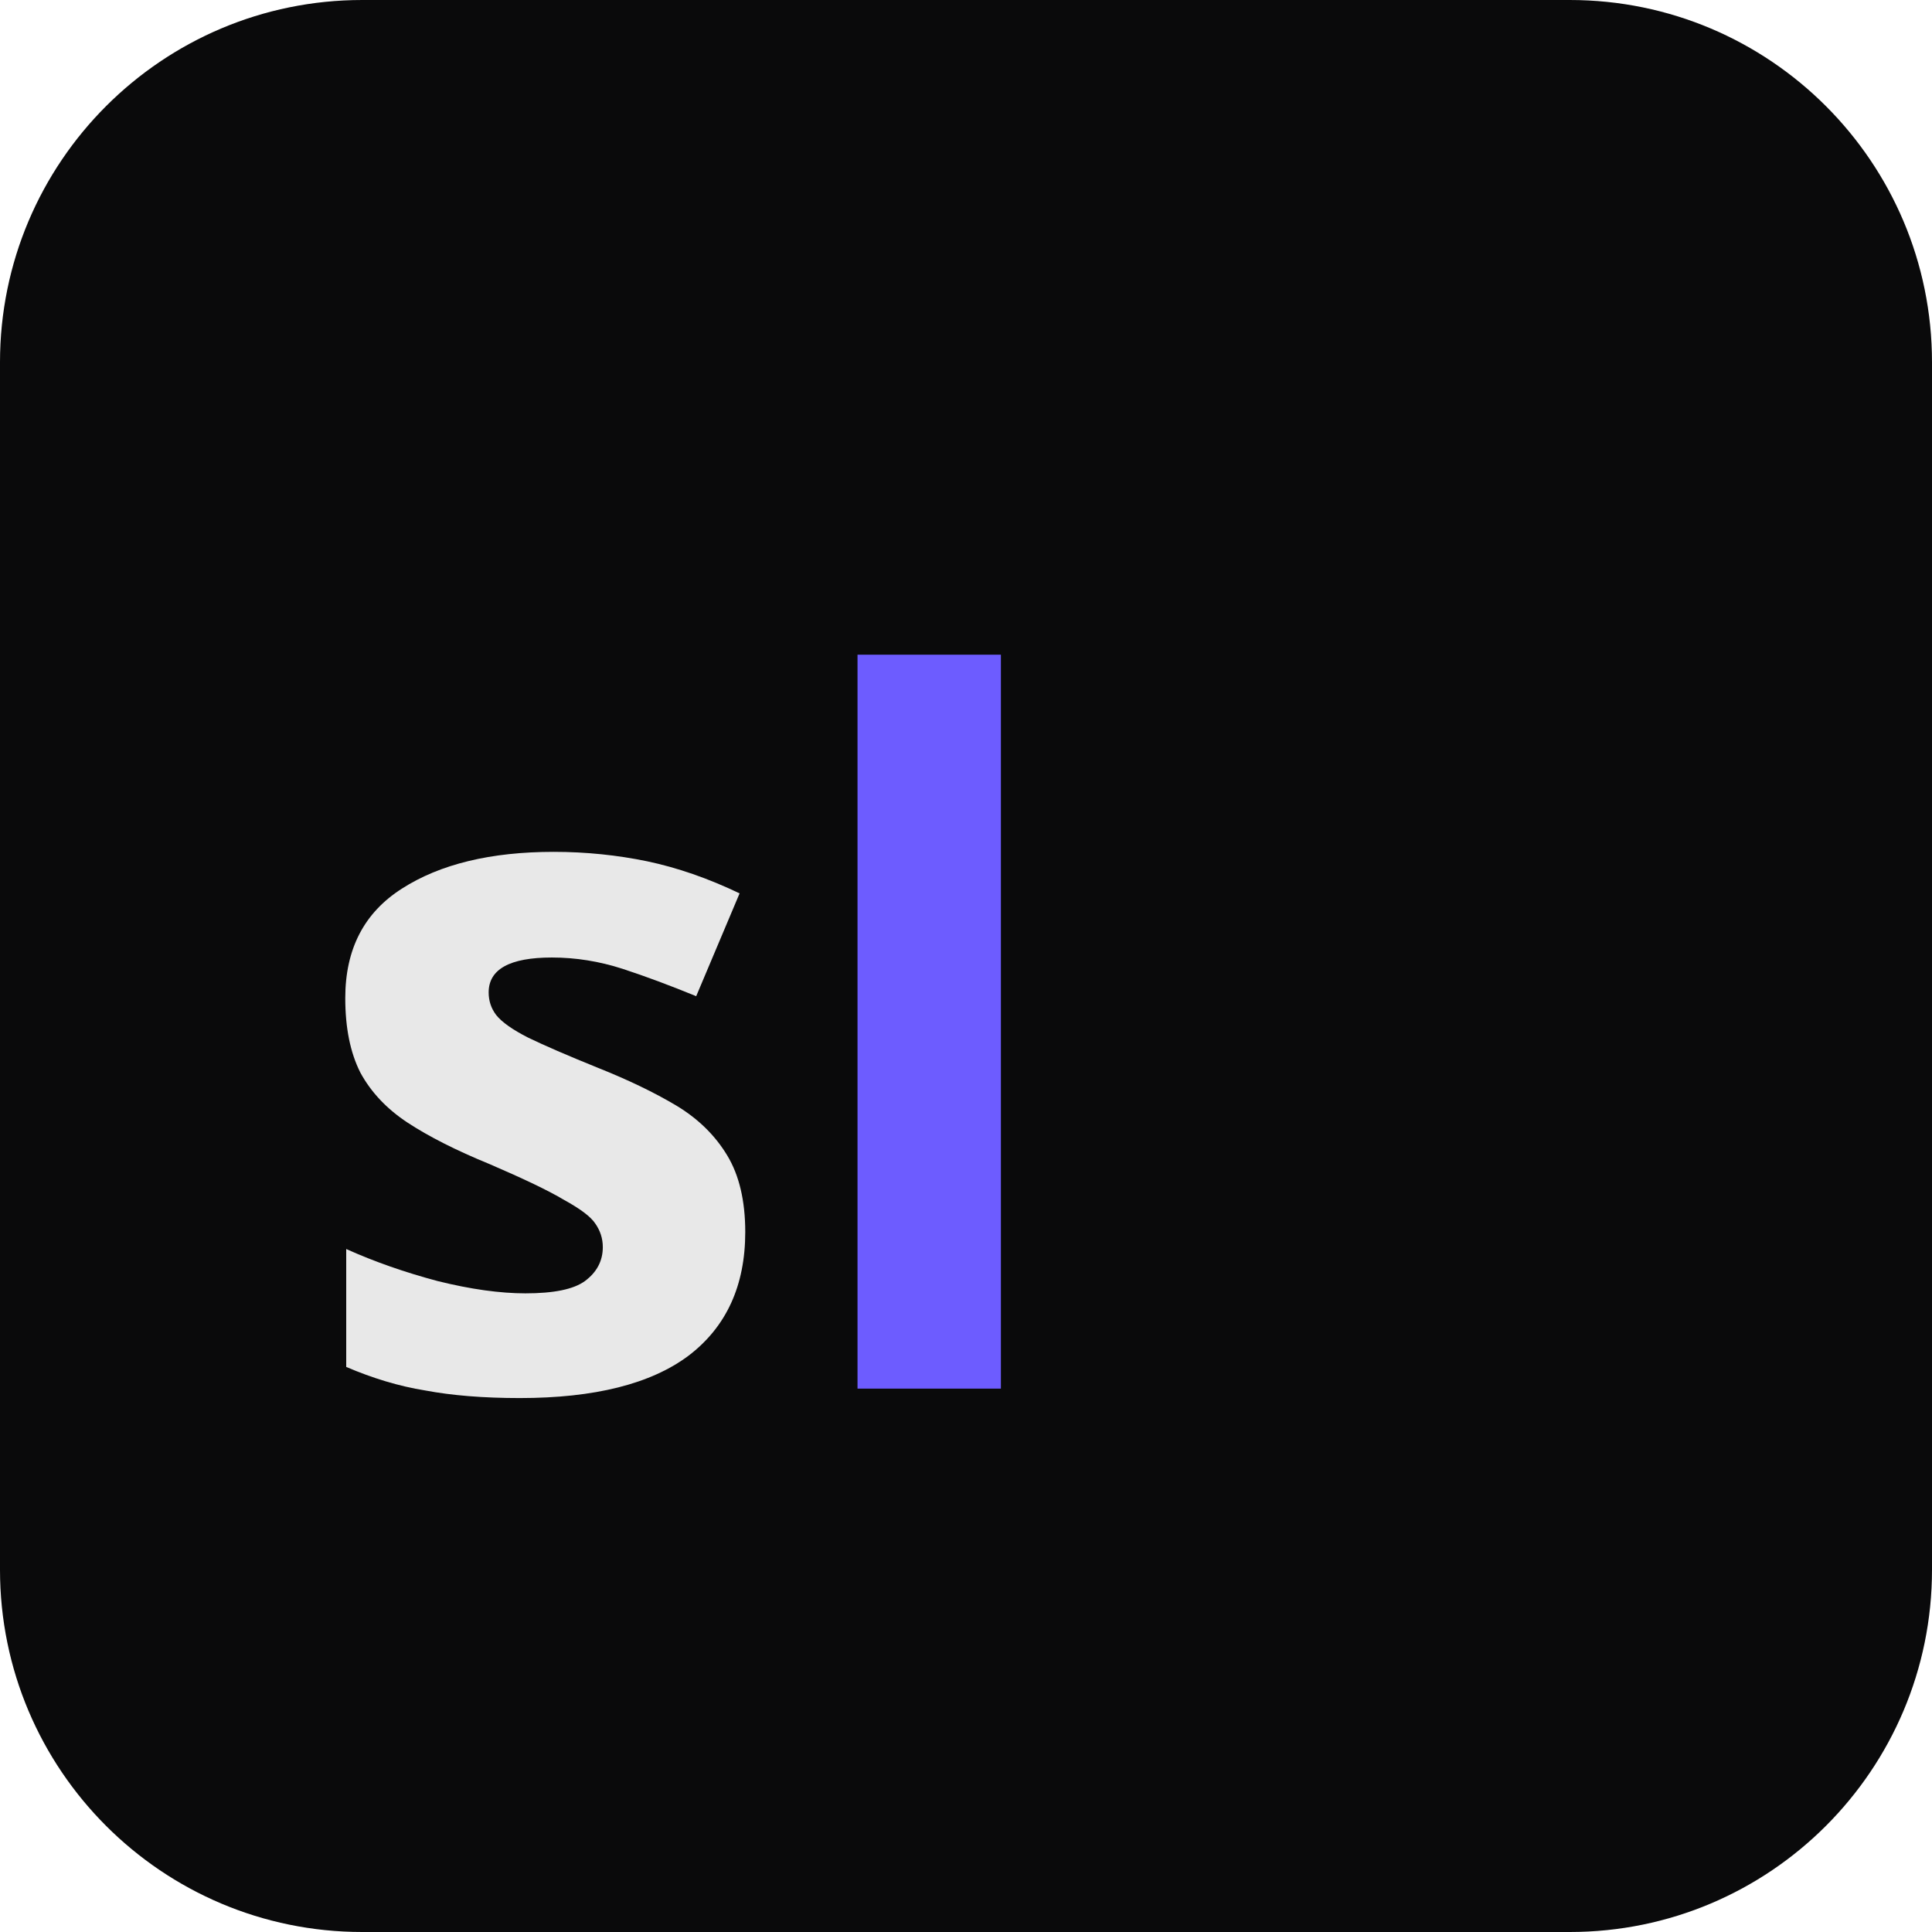
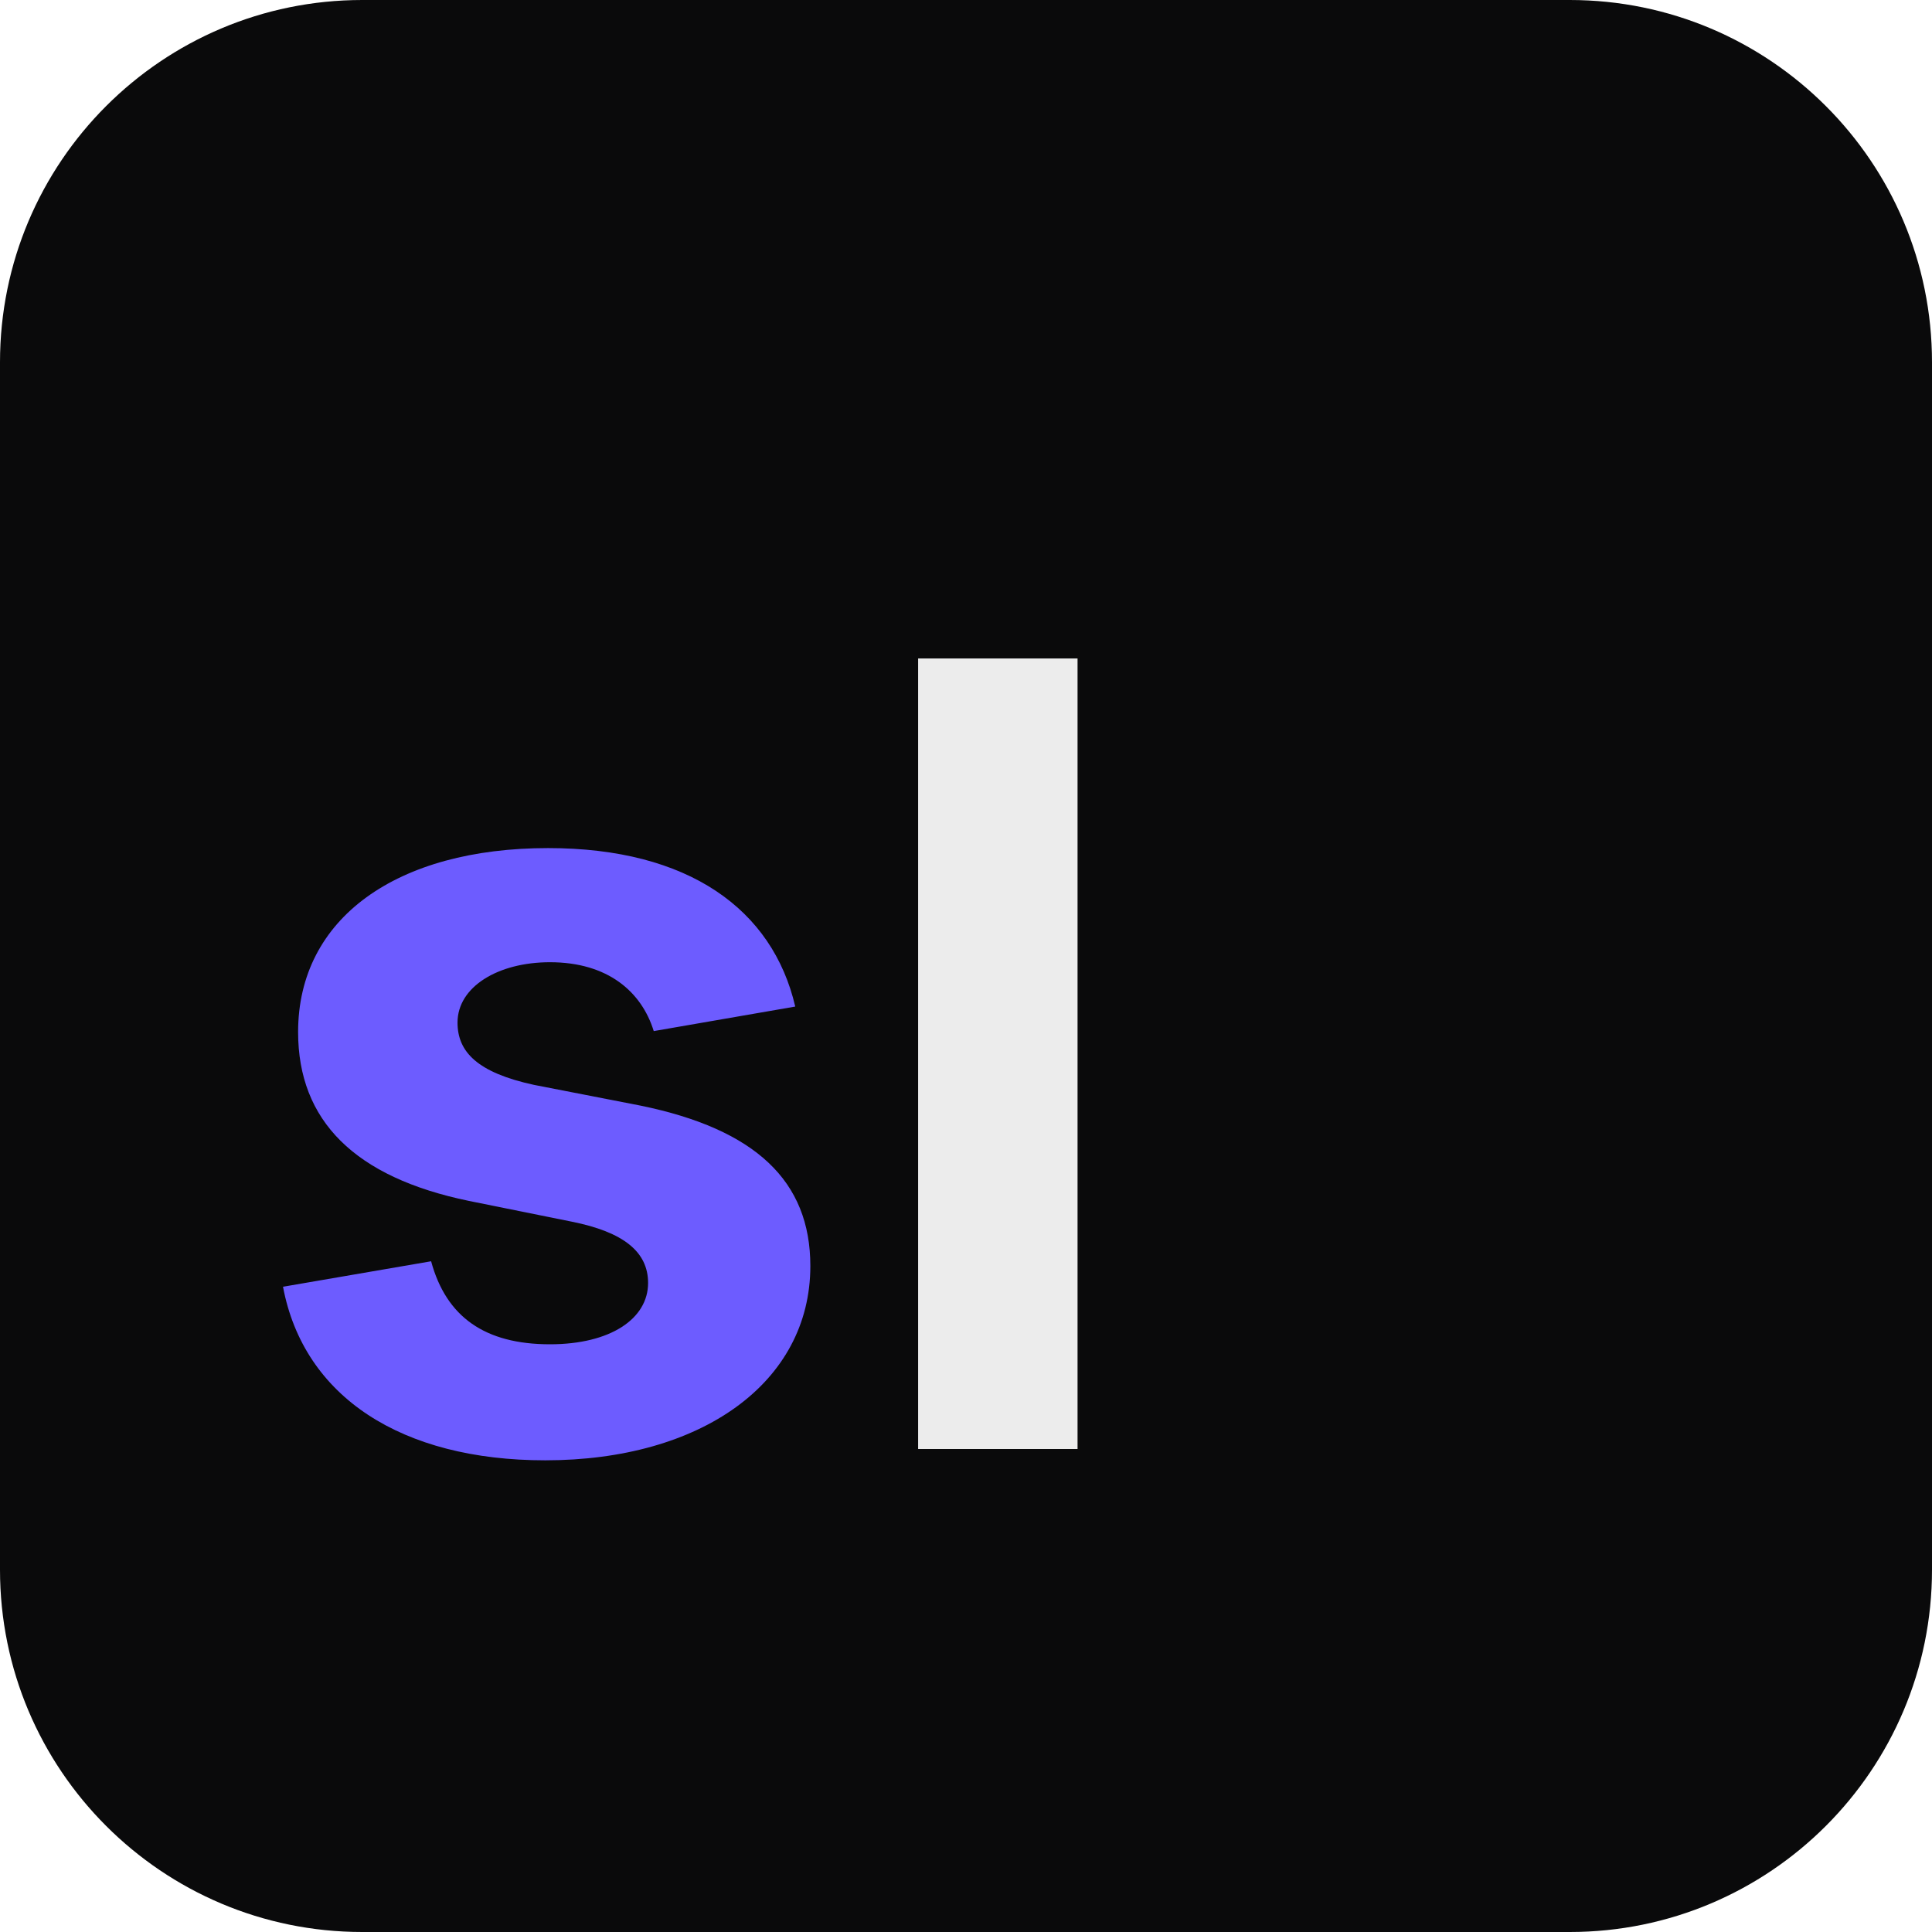
<svg xmlns="http://www.w3.org/2000/svg" viewBox="0 0 32 32">
  <rect width="32" height="32" rx="6" fill="#0a0a0b" />
-   <text x="5" y="23" font-family="system-ui, sans-serif" font-size="16" font-weight="700" fill="#e8e8e8">s<tspan fill="#6d5cff">l</tspan>
+   <text x="4" y="24" font-family="Inter, system-ui, sans-serif" font-size="18" font-weight="700" fill="#6d5cff">s<tspan fill="#ececec">l</tspan>
  </text>
</svg>
